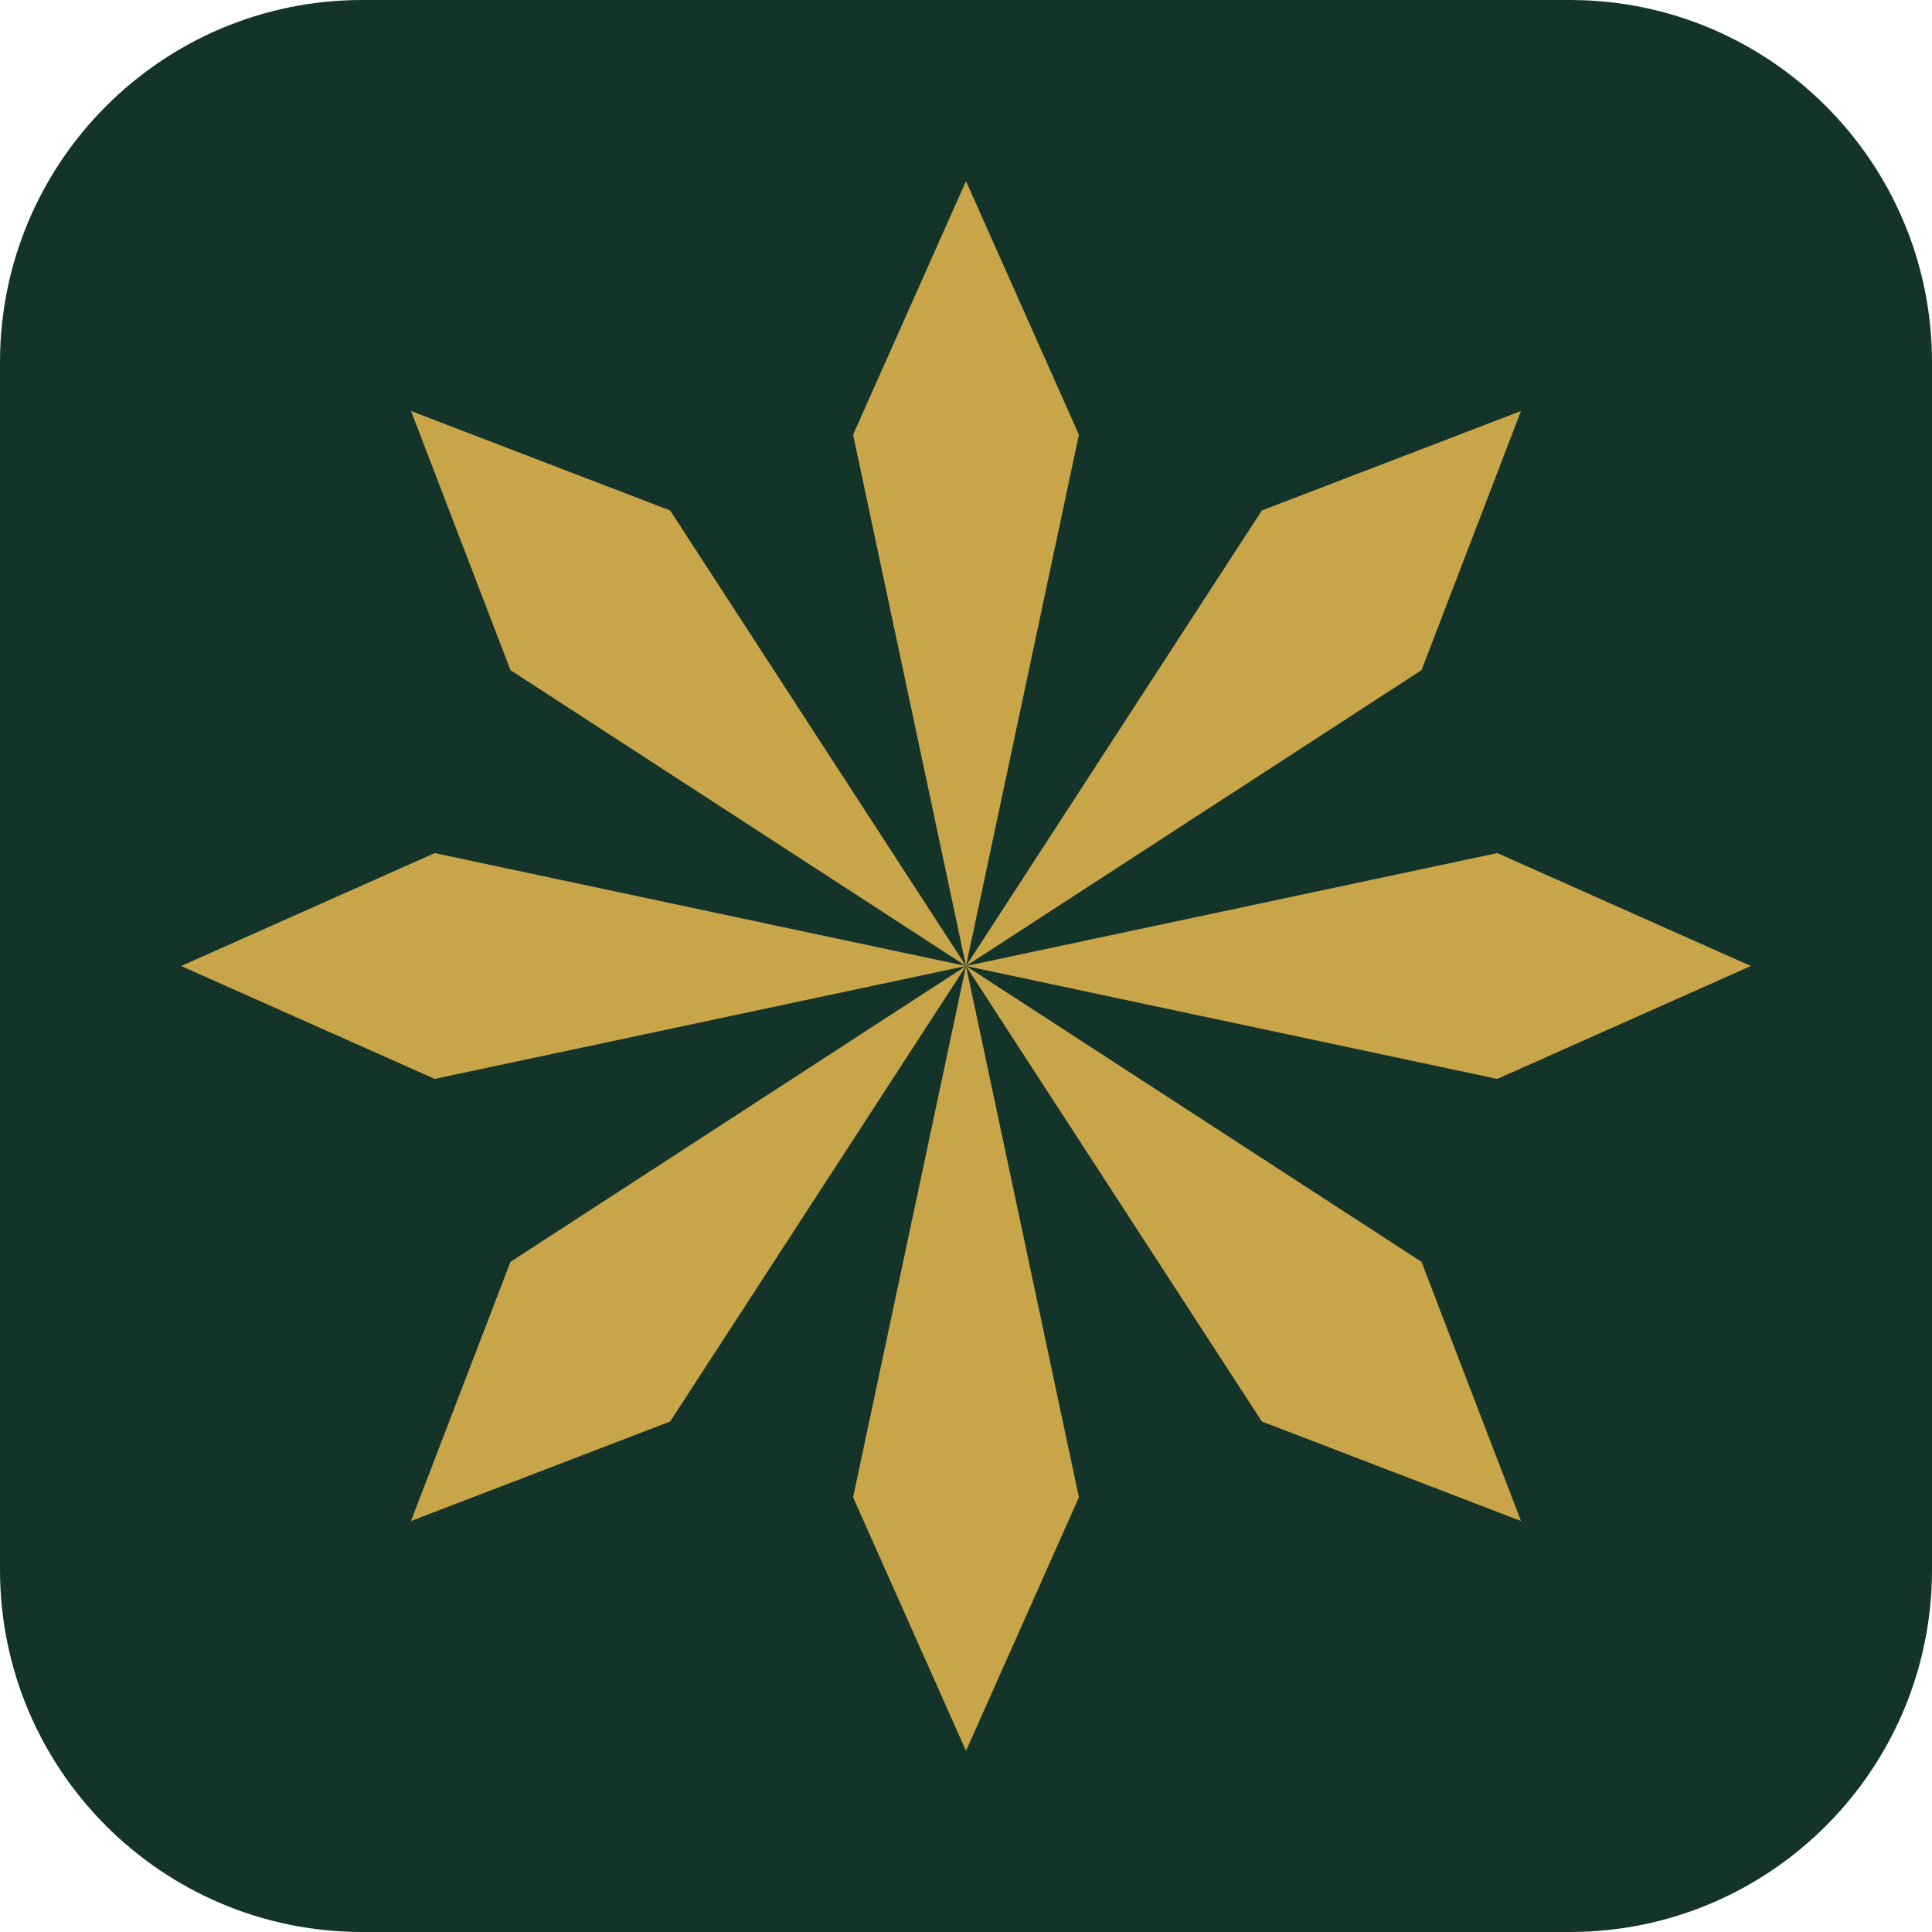
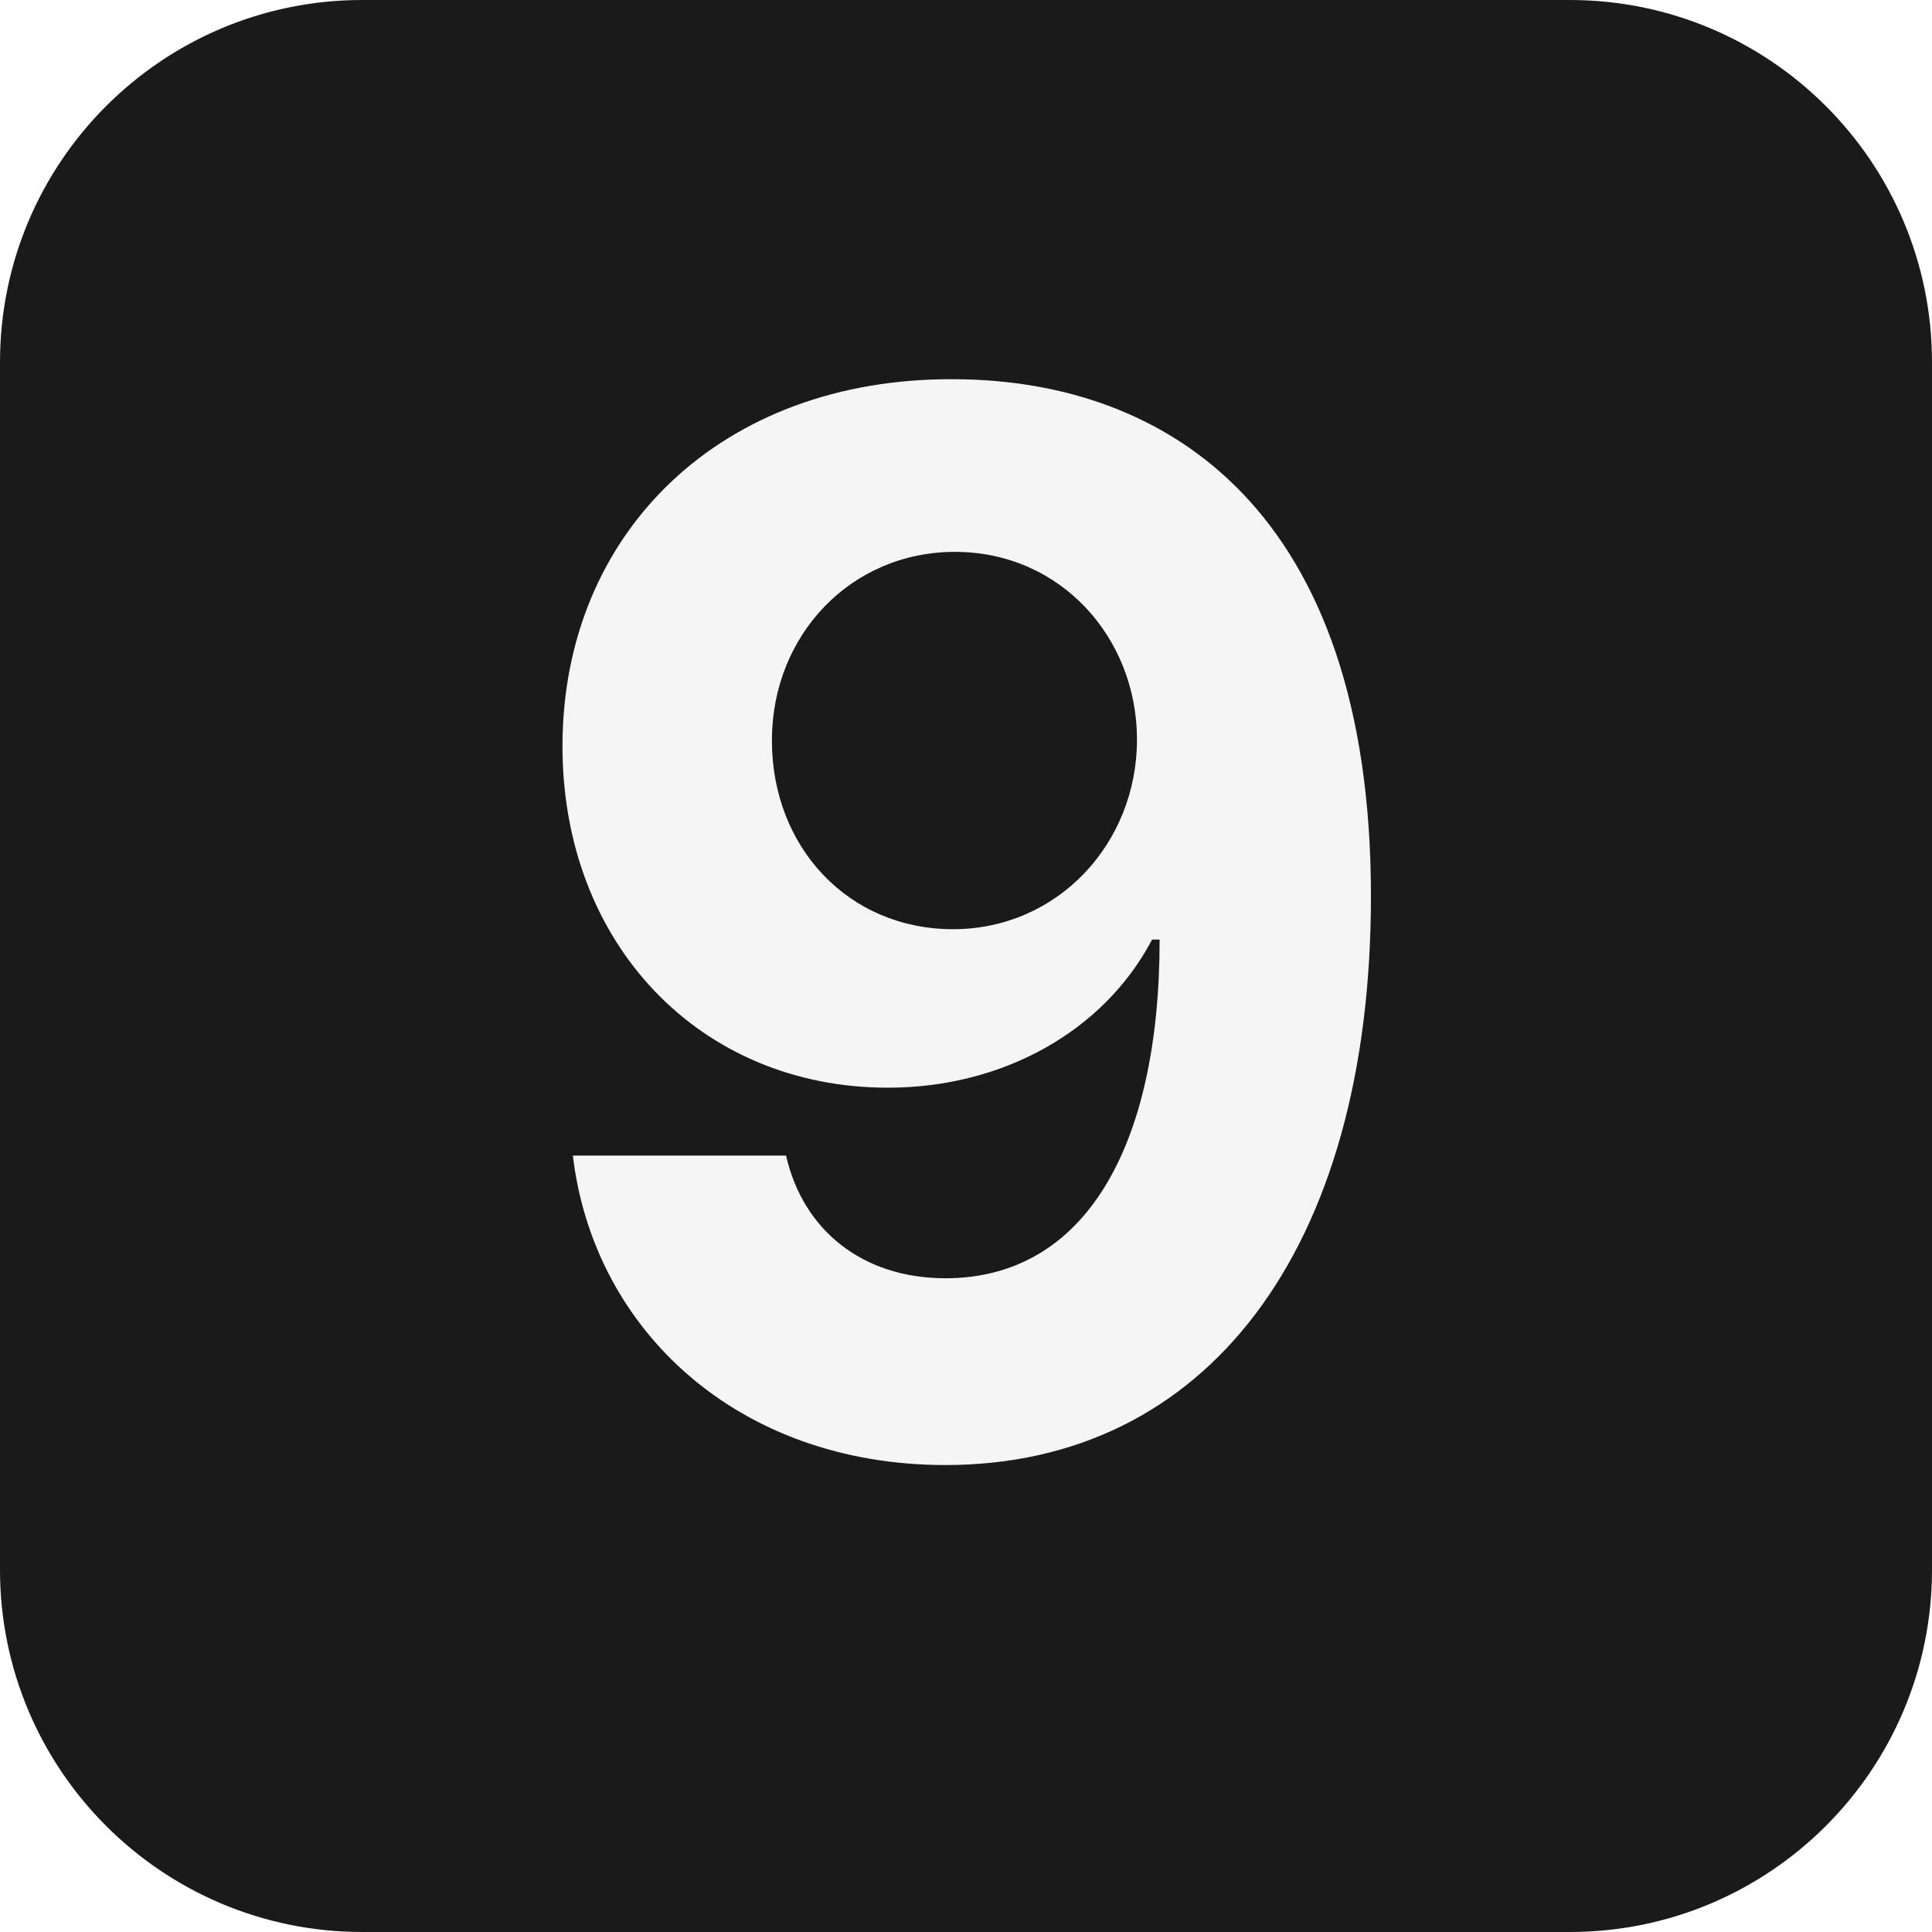
- <svg xmlns="http://www.w3.org/2000/svg" viewBox="0 0 32 32" role="img" aria-label="ozterisk">
-   <rect width="32" height="32" rx="6" fill="#14342a" />
-   <g fill="#c9a54a">
-     <path id="spike" d="M16 16 L14.13 7.20 L16 3 L17.87 7.20 Z" />
-     <use href="#spike" transform="rotate(45 16 16)" />
-     <use href="#spike" transform="rotate(90 16 16)" />
-     <use href="#spike" transform="rotate(135 16 16)" />
-     <use href="#spike" transform="rotate(180 16 16)" />
-     <use href="#spike" transform="rotate(225 16 16)" />
-     <use href="#spike" transform="rotate(270 16 16)" />
-     <use href="#spike" transform="rotate(315 16 16)" />
-   </g>
+ <svg xmlns="http://www.w3.org/2000/svg" viewBox="0 0 32 32" role="img" aria-label="9dle">
+   <rect width="32" height="32" rx="6" fill="#1a1a1a" />
+   <text x="16" y="24" text-anchor="middle" font-family="system-ui, -apple-system, 'Segoe UI', sans-serif" font-size="24" font-weight="700" fill="#f5f5f5">9</text>
</svg>
